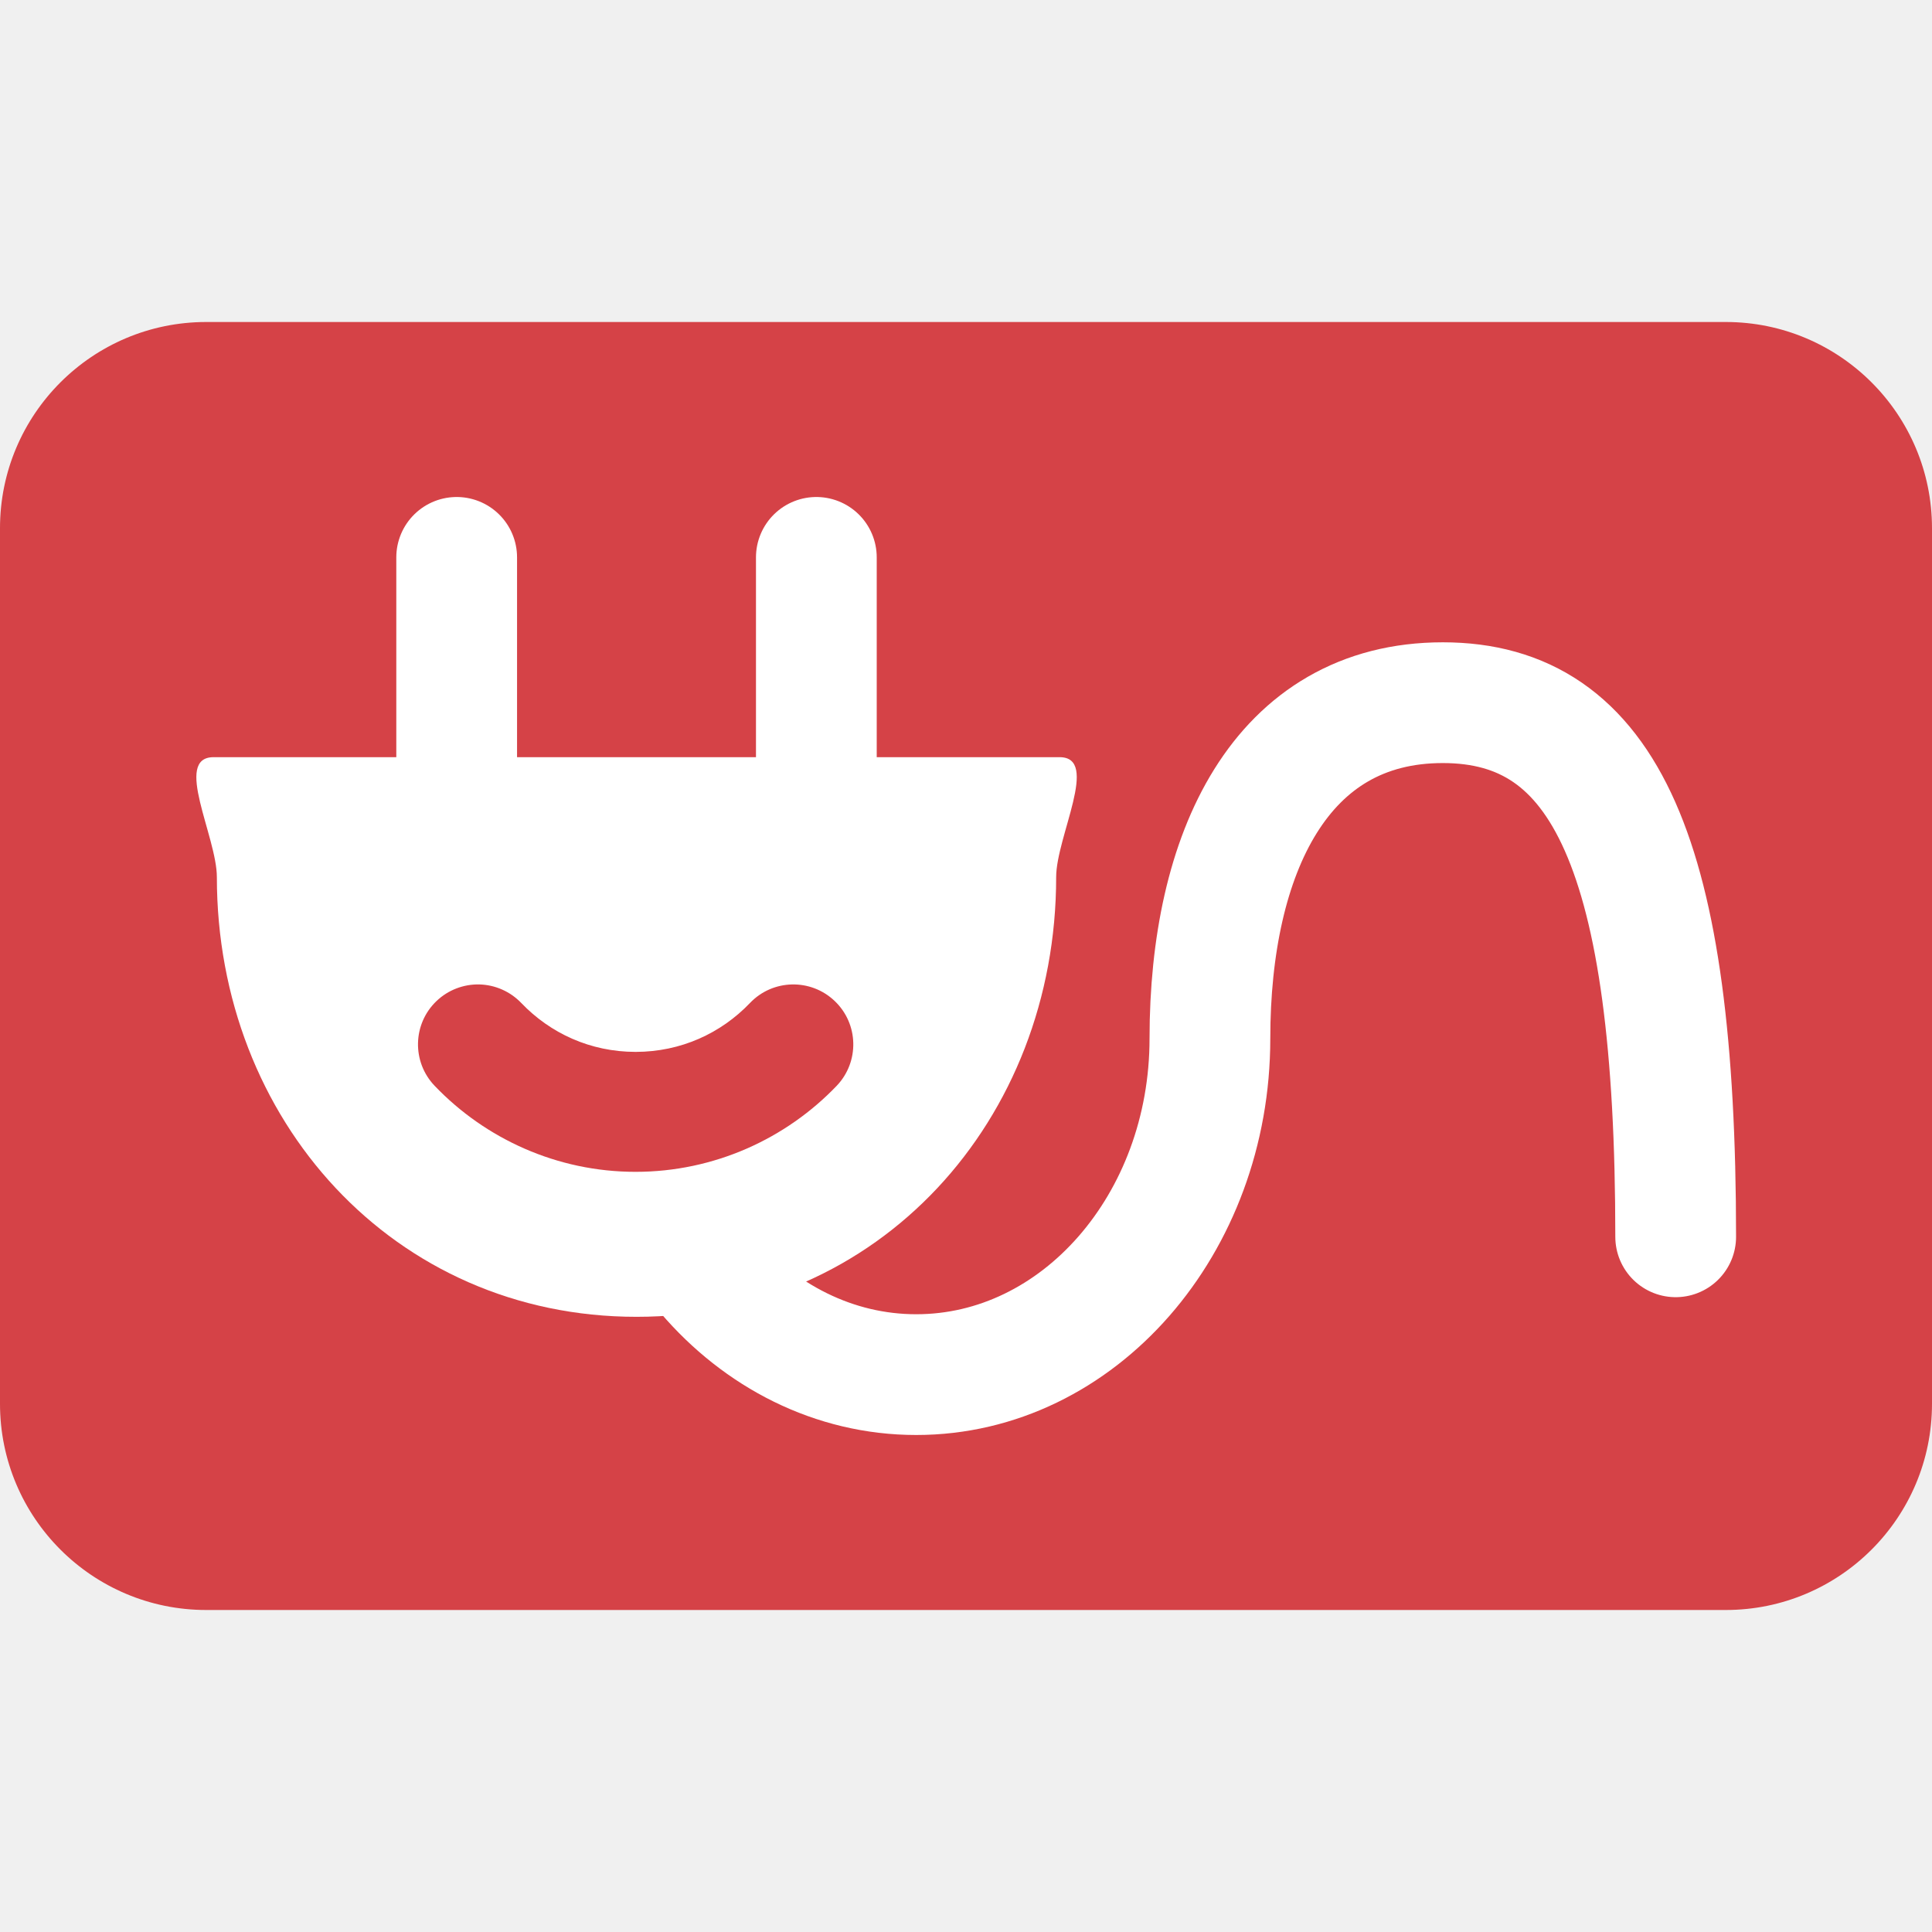
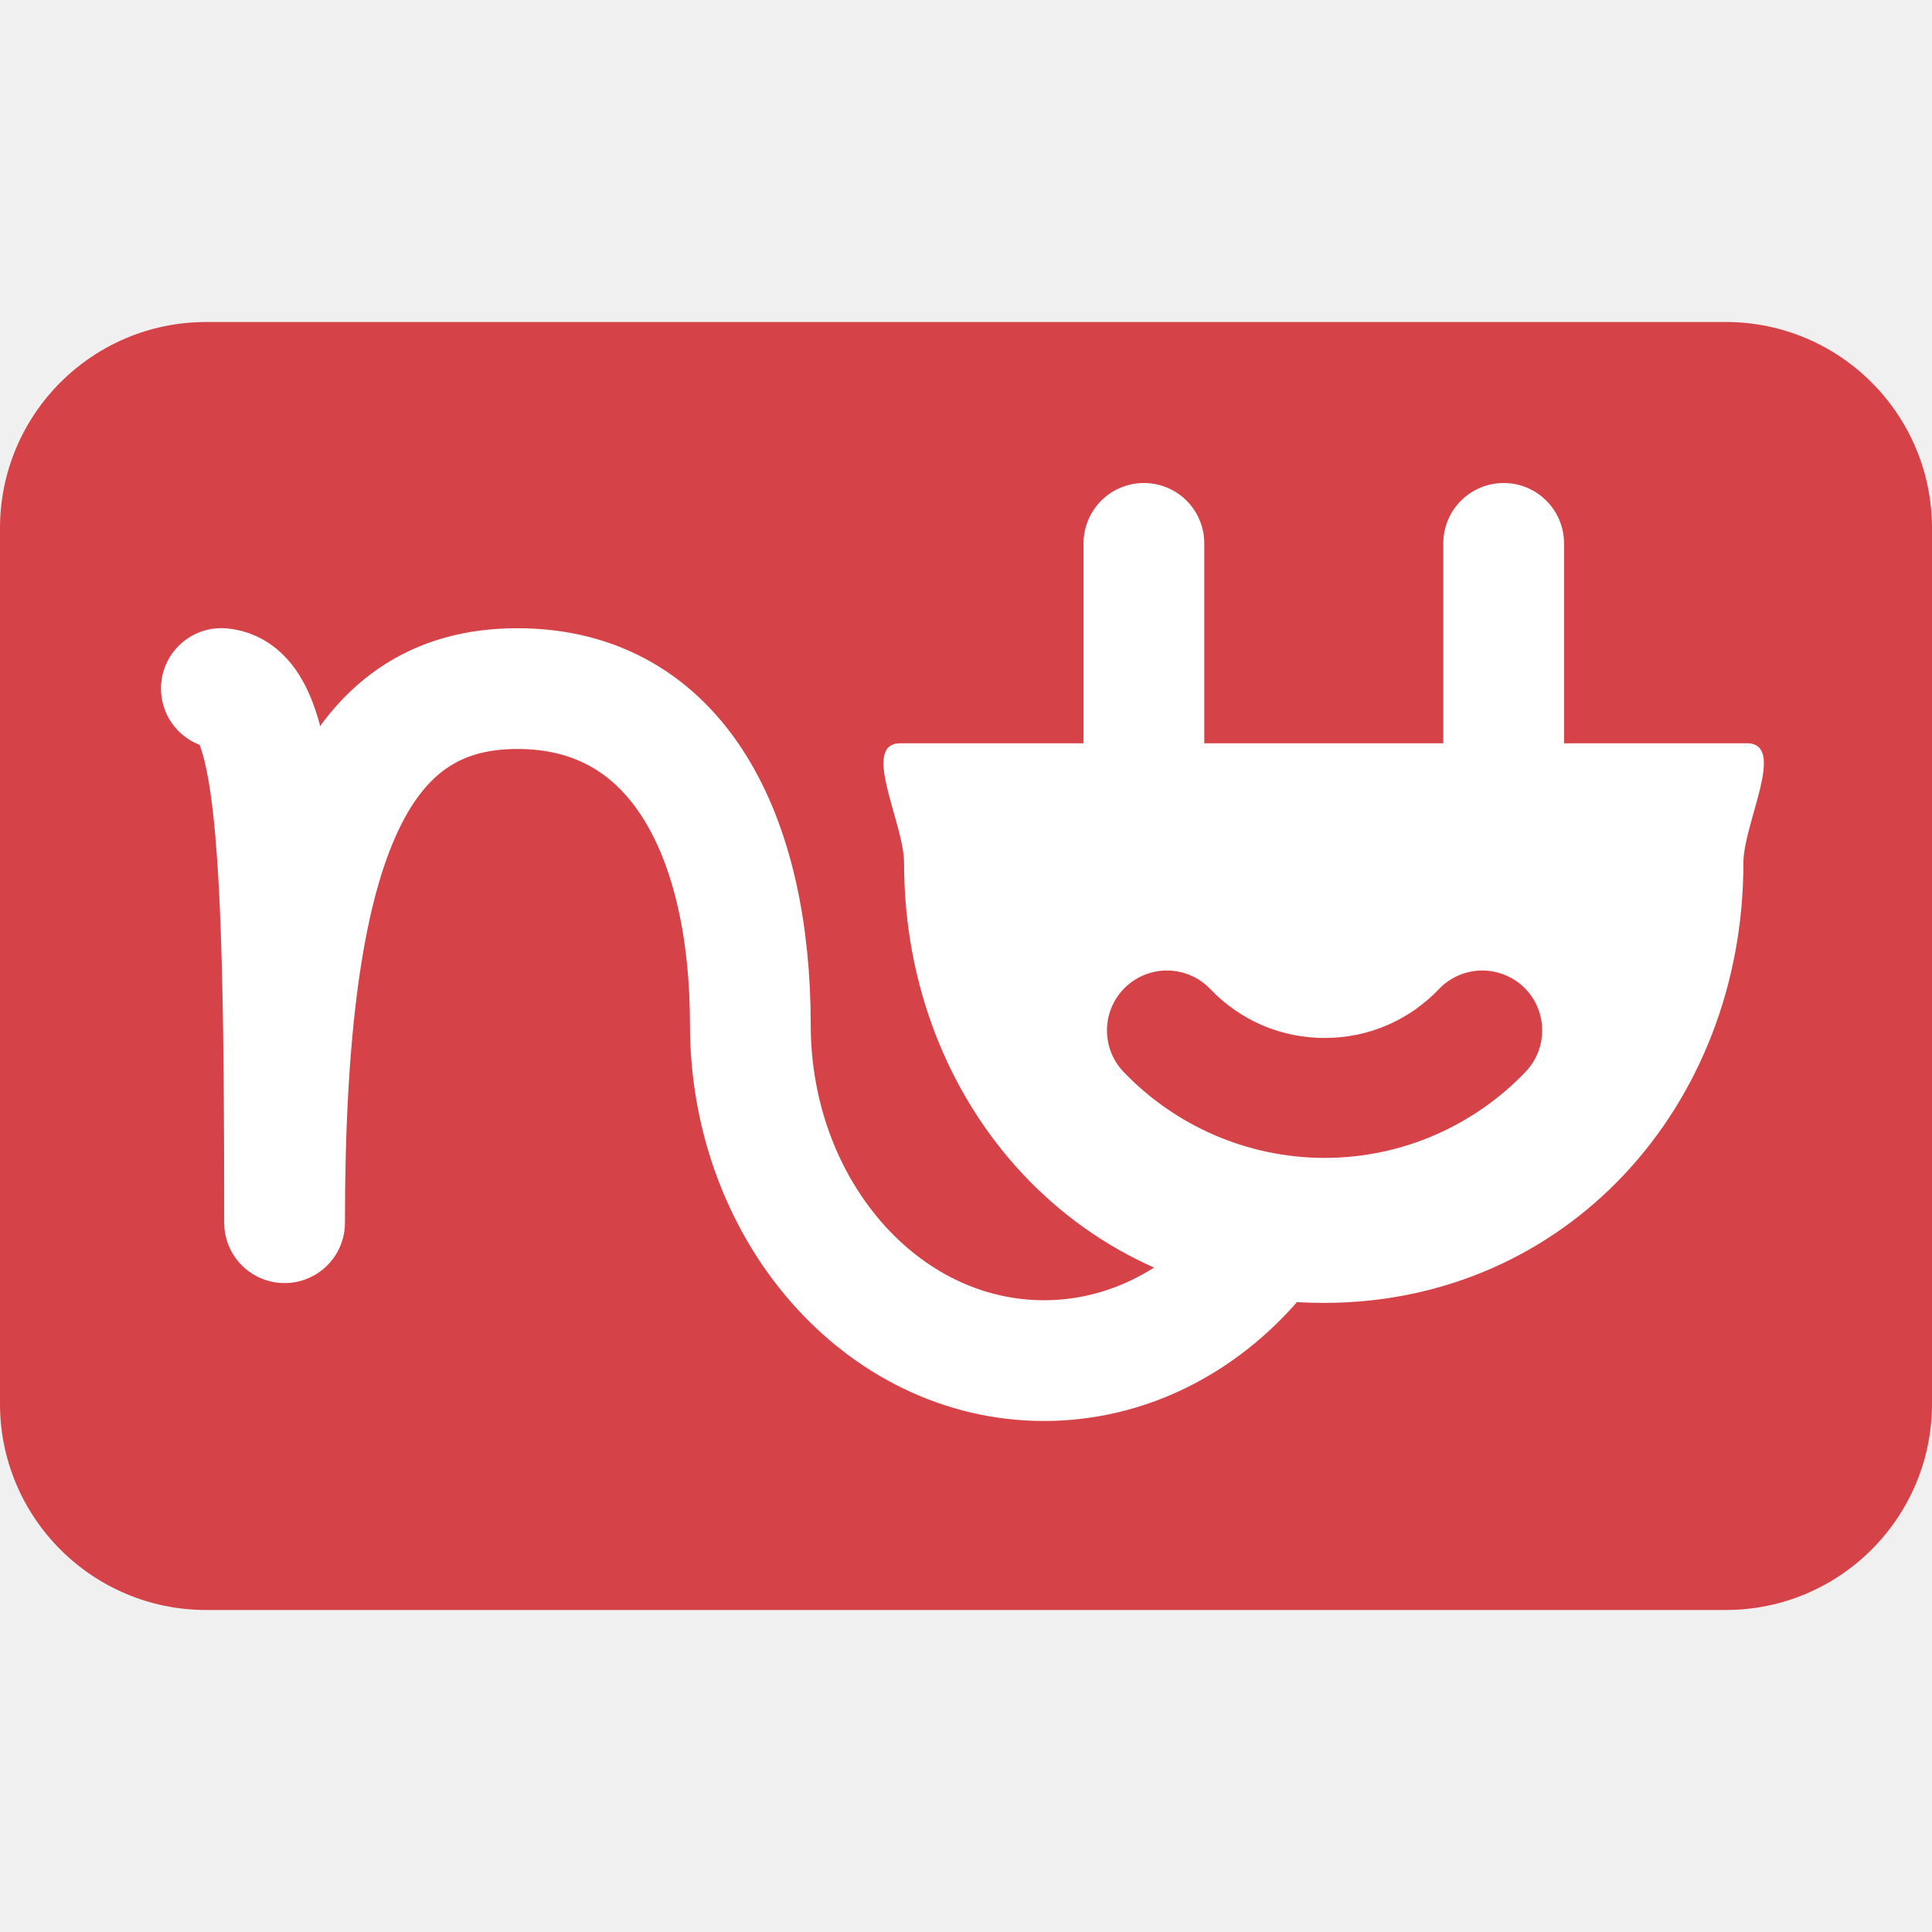
<svg xmlns="http://www.w3.org/2000/svg" width="24" height="24" viewBox="0 0 24 24" version="1.1" id="svg1">
  <defs id="defs1" />
-   <rect style="fill:#d54247;stroke-width:1.5;stroke-linecap:round;fill-opacity:1" id="rect1" width="24" height="16" x="0" y="4" rx="2.562" ry="2.562" />
-   <g id="layer1">
-     <g id="g23" transform="translate(0.9079643,0.8959661)">
-       <path id="path1" style="fill:#ffffff;stroke:none;stroke-width:4.965;fill-opacity:1" d="m 1.745,8.51 c -0.504,0 0.041,0.986 0.041,1.49 0,3.016 2.197,5.462 5.213,5.462 3.016,0 5.213,-2.445 5.213,-5.462 4.74e-4,-0.504 0.546,-1.49 0.043,-1.49 z m 3.823,3.054 c 0.359,0.375 0.857,0.607 1.42,0.607 0.563,-1.92e-4 1.061,-0.232 1.42,-0.607 0.284,-0.298 0.755,-0.309 1.053,-0.025 0.298,0.284 0.309,0.755 0.025,1.053 C 8.857,13.249 7.965,13.661 6.987,13.661 6.01,13.661 5.119,13.249 4.491,12.592 4.207,12.295 4.217,11.823 4.515,11.539 4.657,11.403 4.849,11.329 5.046,11.333 c 0.198,0.005 0.385,0.088 0.522,0.231 z" />
-       <path id="circle2" style="fill:none;stroke:#ffffff;stroke-width:1.5;stroke-linecap:round;stroke-linejoin:miter;stroke-dasharray:none;stroke-opacity:1" d="m 7.867,14.926 c 0.662,0.774 1.586,1.254 2.607,1.254 2.015,0 3.648,-1.869 3.648,-4.174 m 5.786,2.462 c 0,-4.745 -0.878,-6.635 -2.893,-6.635 -2.015,0 -2.893,1.869 -2.893,4.174" />
-       <path style="fill:#000000;stroke:#ffffff;stroke-width:1.5;stroke-linecap:round;stroke-linejoin:miter;stroke-dasharray:none;stroke-opacity:1" d="M 4.765,8.51 V 6.028" id="path3" />
-       <path style="fill:#000000;stroke:#ffffff;stroke-width:1.5;stroke-linecap:round;stroke-linejoin:miter;stroke-dasharray:none;stroke-opacity:1" d="M 9.233,8.51 V 6.028" id="path4" />
-     </g>
+   <rect style="fill:#d54247;fill-opacity:1;stroke-width:1.5;stroke-linecap:round" id="rect1" width="24" height="16" x="-24" y="4" rx="2.562" ry="2.562" transform="scale(-1,1)" />
+   <g id="g1">
+     <path id="path1" style="fill:#ffffff;fill-opacity:1;stroke:none;stroke-width:4.965" d="m 21.698,9.233 c 0.504,0 -0.041,0.986 -0.041,1.49 0,3.016 -2.197,5.462 -5.213,5.462 -3.016,0 -5.213,-2.445 -5.213,-5.462 -4.74e-4,-0.504 -0.546,-1.49 -0.043,-1.49 z m -3.823,3.054 c -0.359,0.375 -0.857,0.607 -1.42,0.607 -0.563,-1.92e-4 -1.061,-0.232 -1.42,-0.607 -0.284,-0.298 -0.755,-0.309 -1.053,-0.025 -0.298,0.284 -0.309,0.755 -0.025,1.053 0.628,0.657 1.521,1.068 2.498,1.069 0.977,-3.25e-4 1.868,-0.412 2.496,-1.069 0.284,-0.297 0.274,-0.769 -0.023,-1.053 -0.143,-0.136 -0.334,-0.21 -0.532,-0.206 -0.198,0.005 -0.385,0.088 -0.522,0.231 z" />
+     <path id="circle2" style="fill:none;stroke:#ffffff;stroke-width:1.5;stroke-linecap:round;stroke-linejoin:round;stroke-dasharray:none;stroke-opacity:1" d="m 15.576,15.648 c -0.662,0.774 -1.586,1.254 -2.607,1.254 -2.015,0 -3.648,-1.869 -3.648,-4.174 m 0,0 c 0,-2.305 -0.878,-4.174 -2.893,-4.174 -2.015,0 -2.893,1.89 -2.893,6.635 0,-4.749 -0.092,-6.576 -0.785,-6.636" />
+     <path style="fill:#000000;stroke:#ffffff;stroke-width:1.5;stroke-linecap:round;stroke-linejoin:miter;stroke-dasharray:none;stroke-opacity:1" d="M 18.679,9.233 V 6.75" id="path3" />
+     <path style="fill:#000000;stroke:#ffffff;stroke-width:1.5;stroke-linecap:round;stroke-linejoin:miter;stroke-dasharray:none;stroke-opacity:1" d="M 14.21,9.233 V 6.75" id="path4" />
  </g>
</svg>
